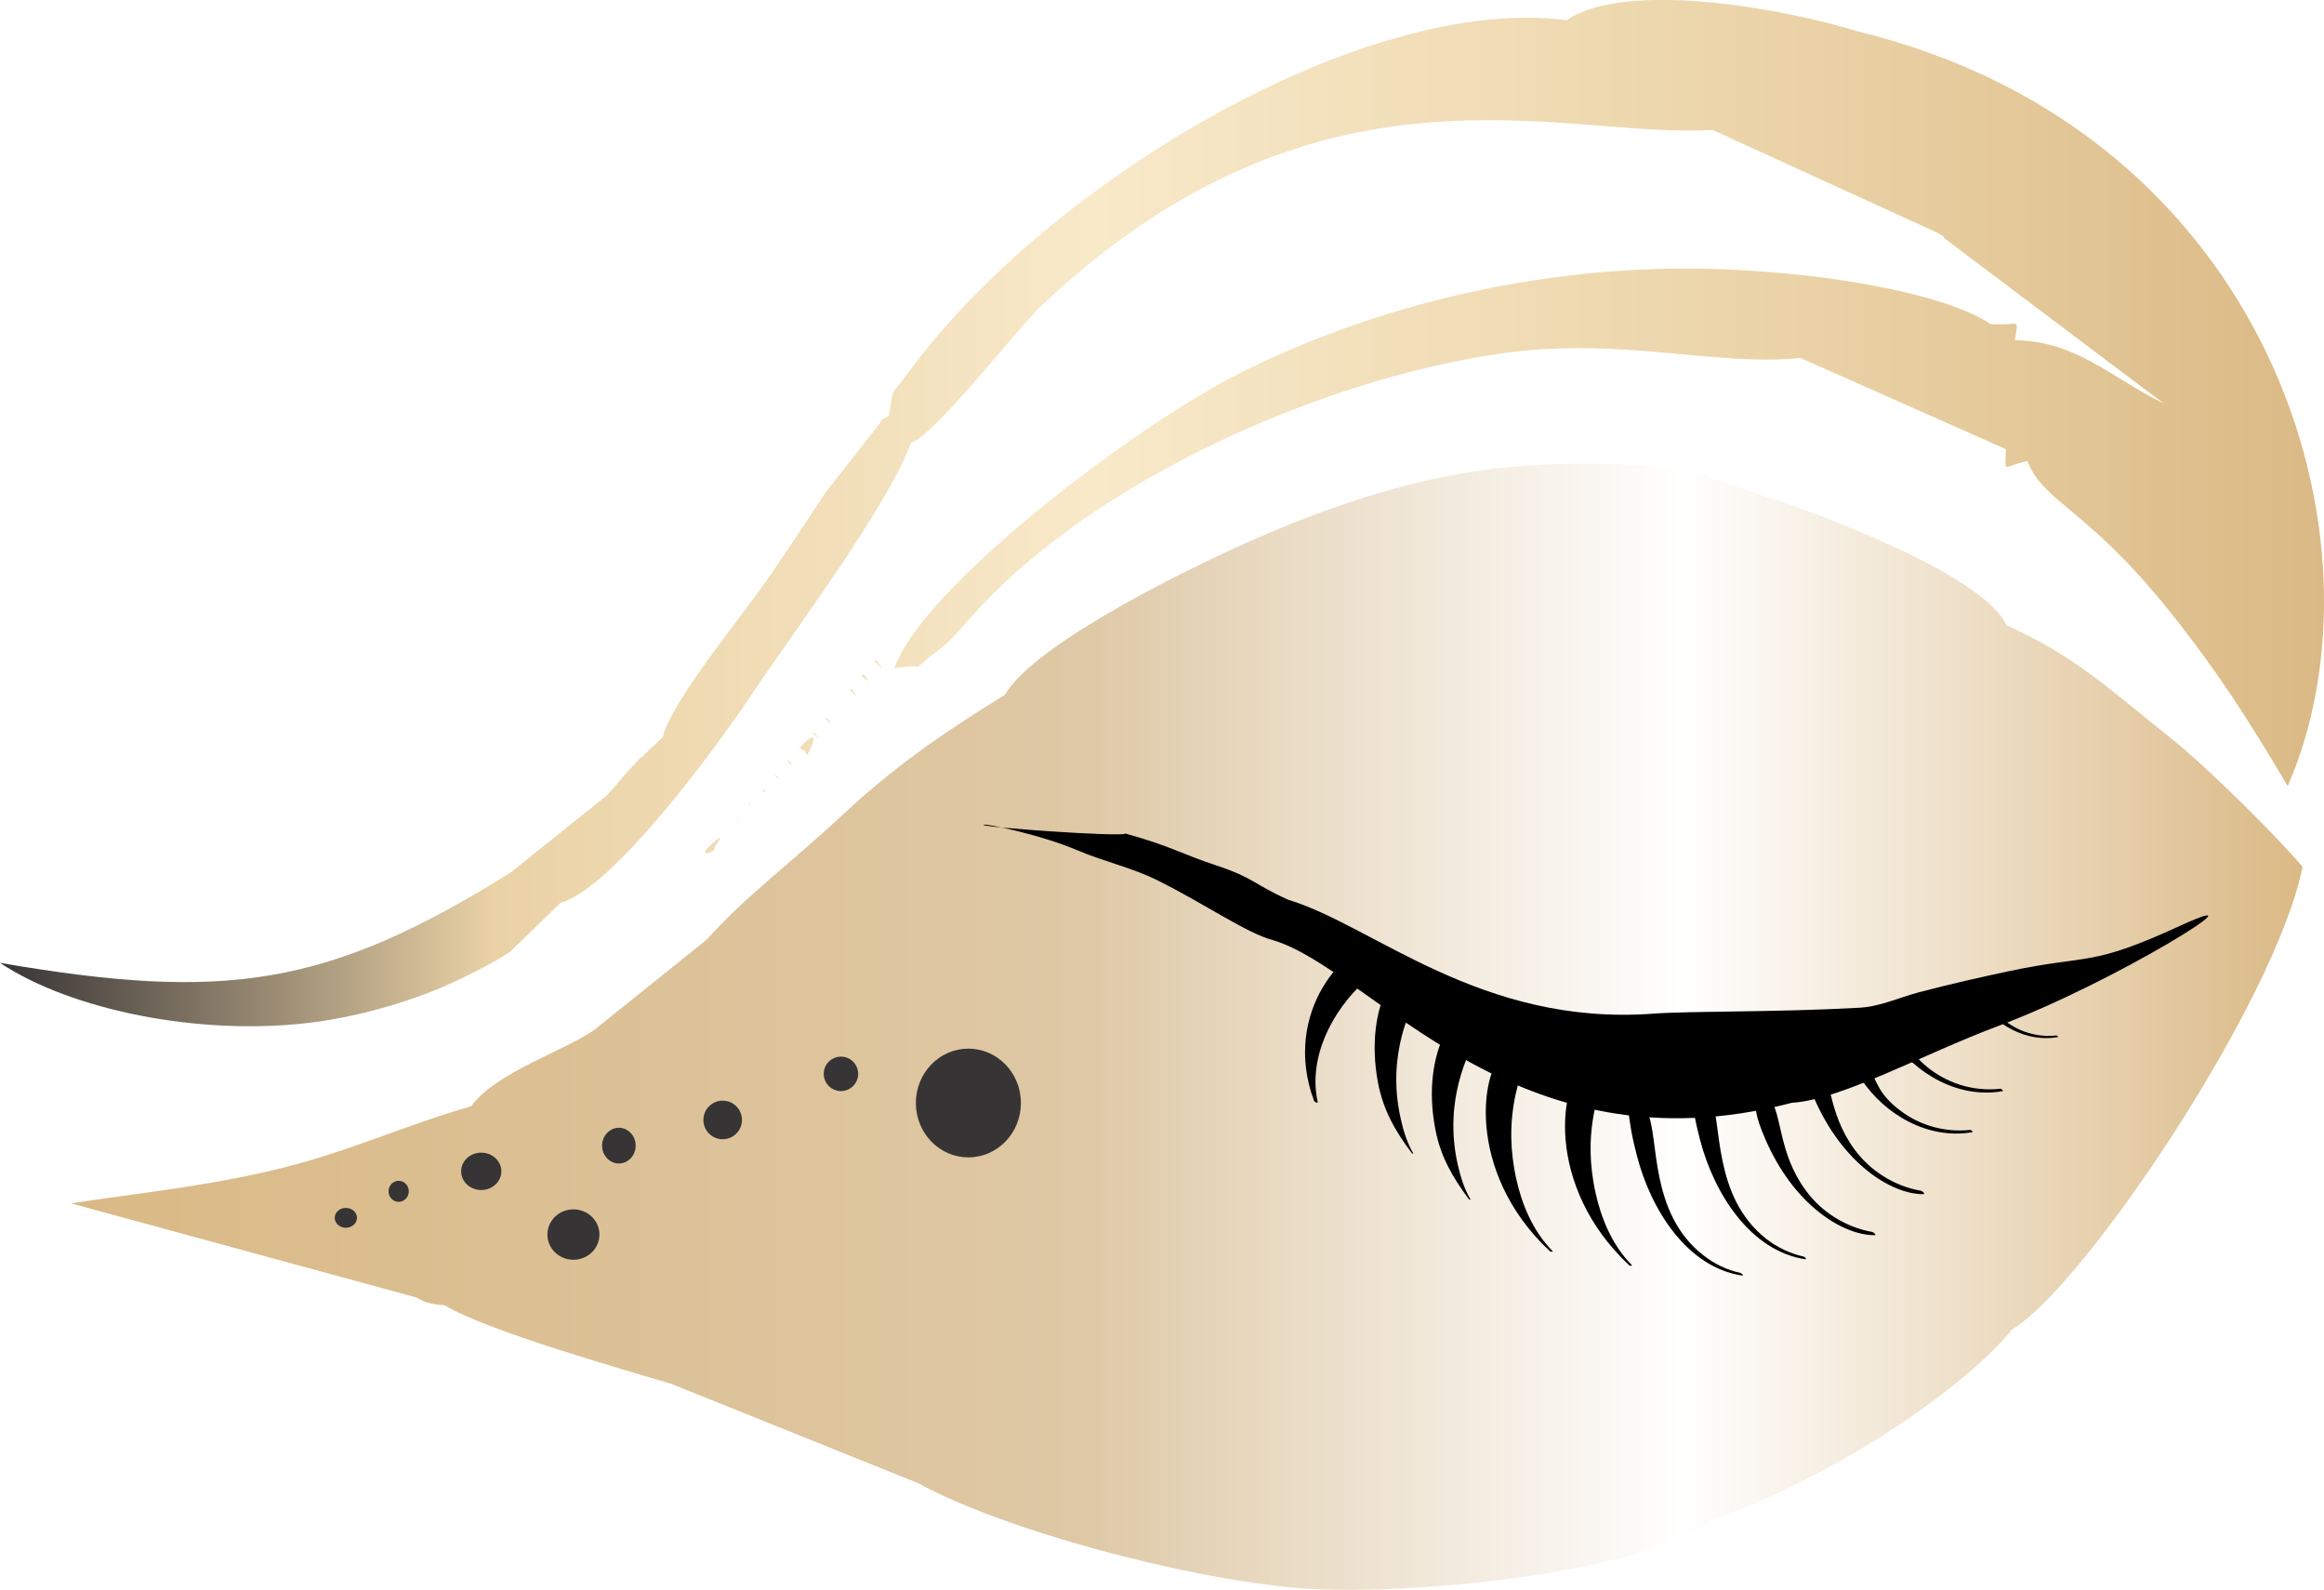
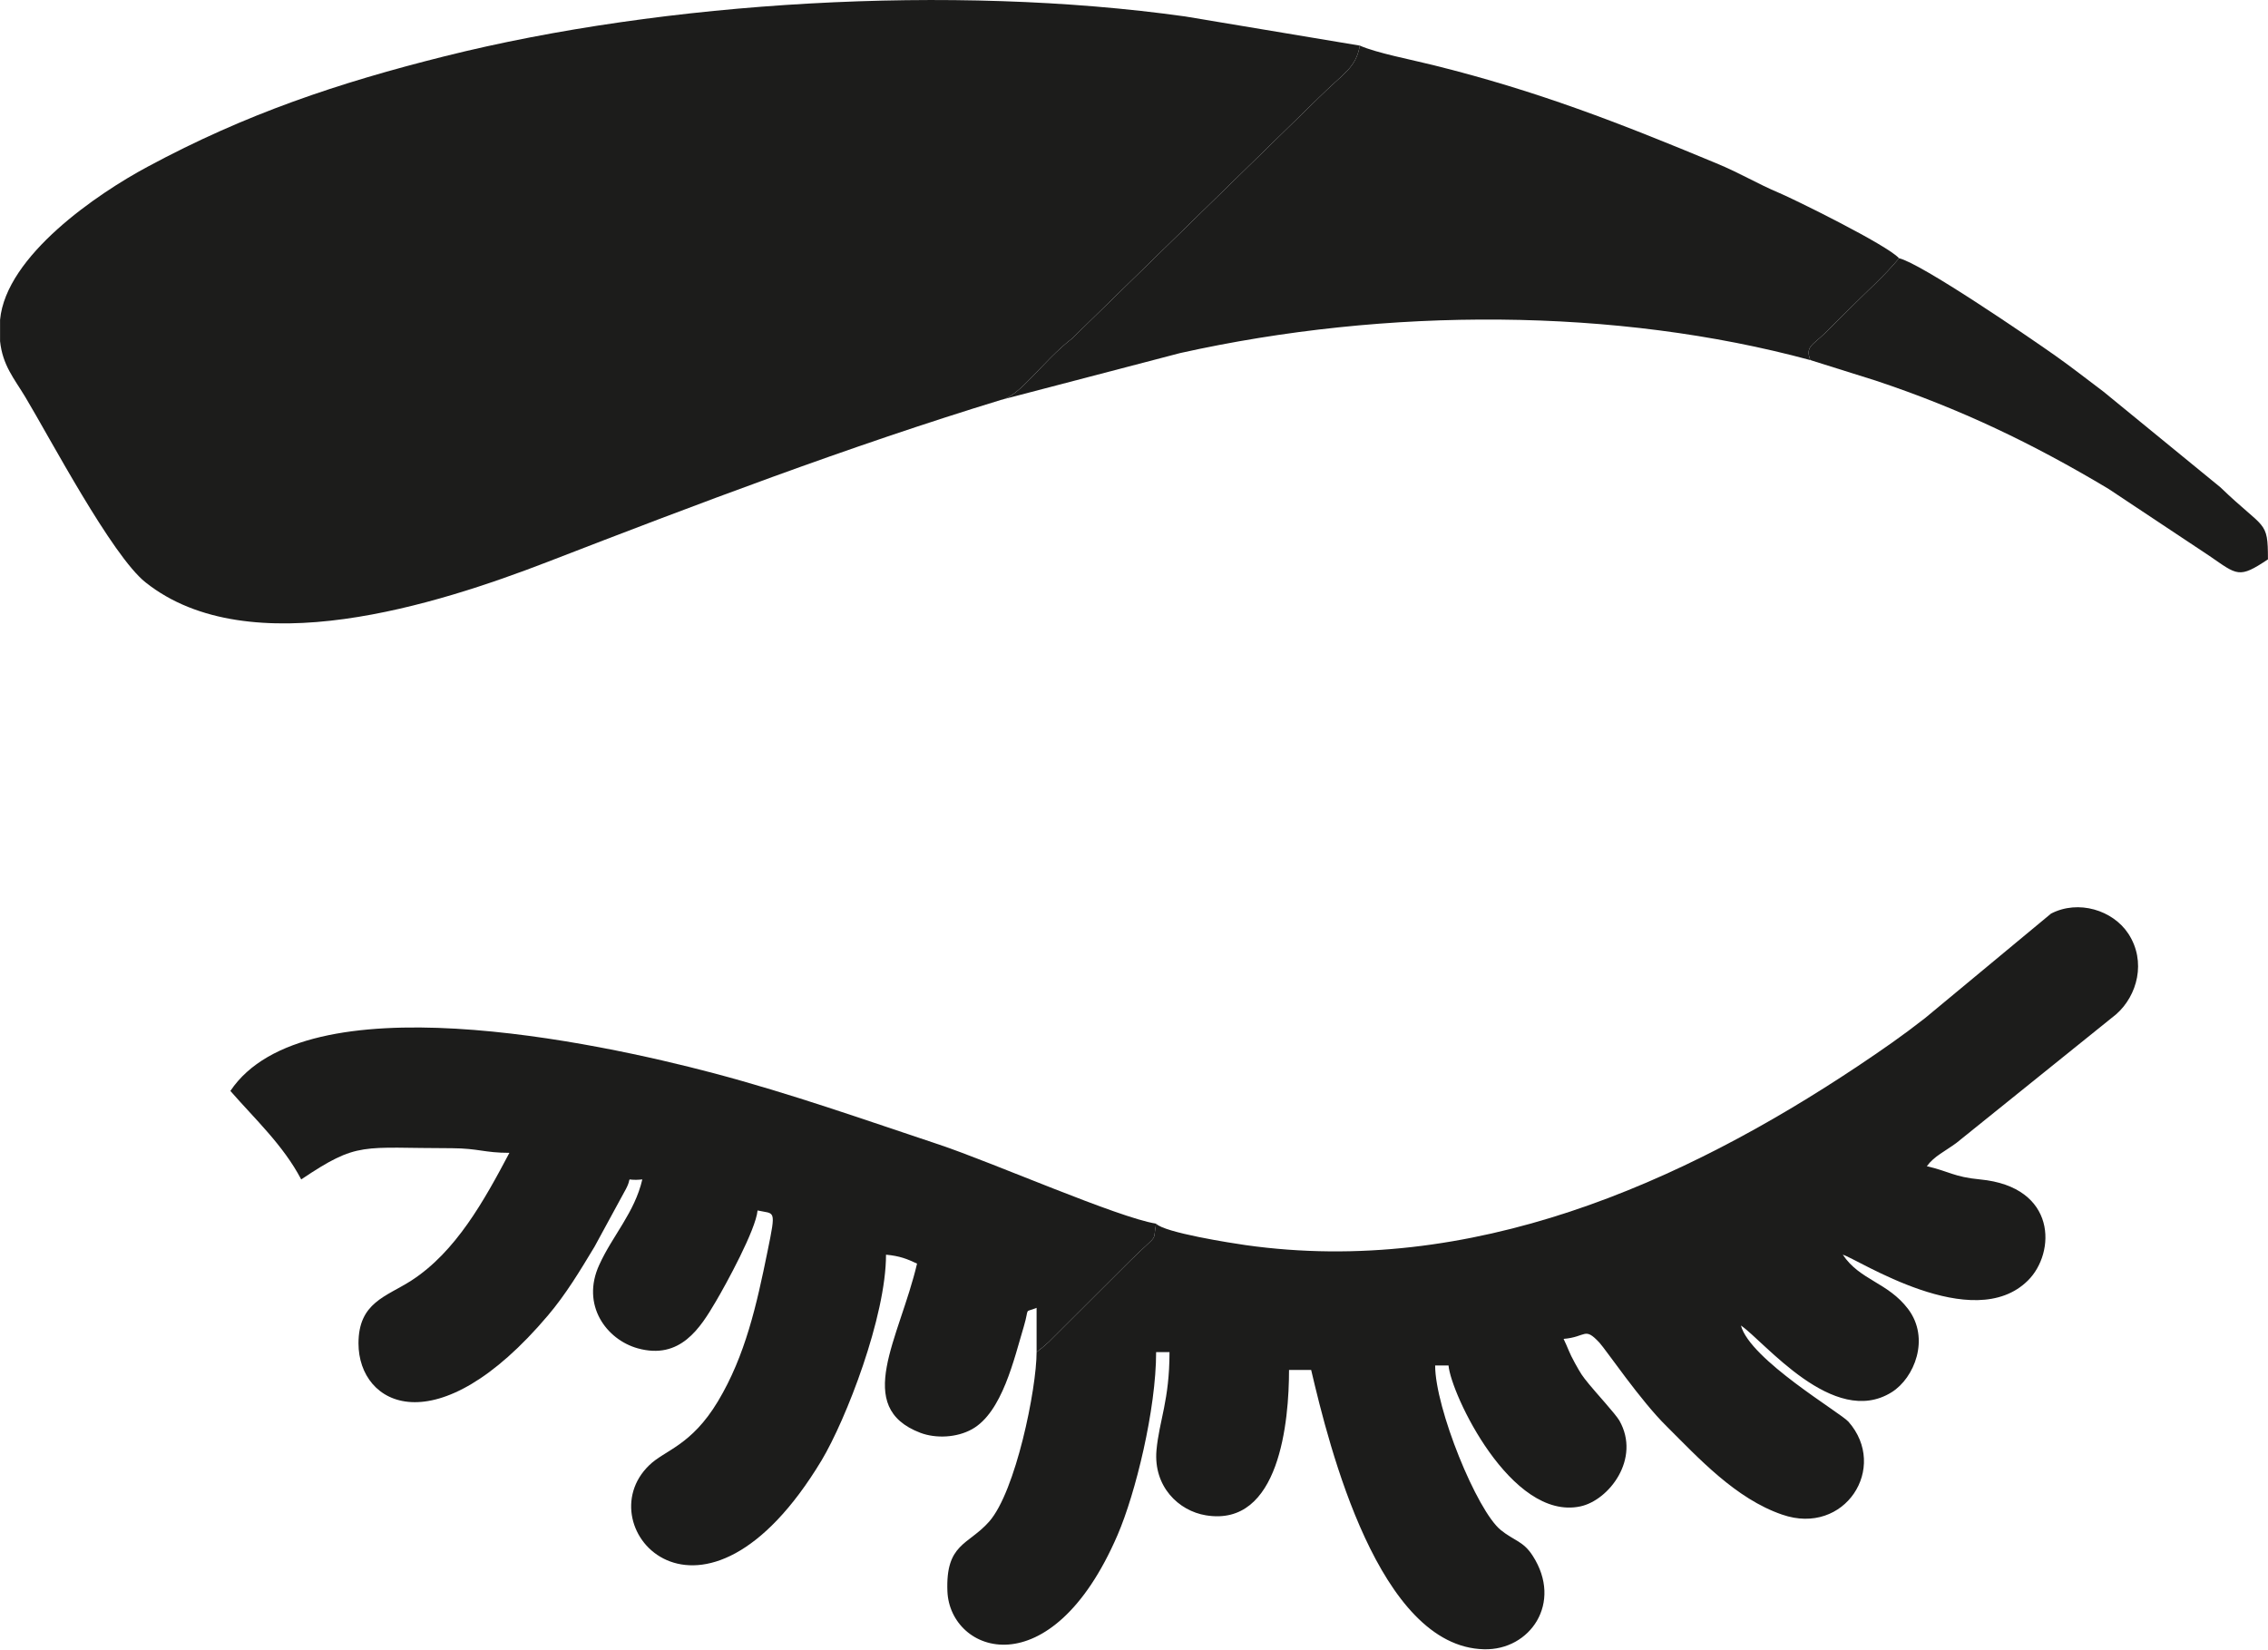
- <svg xmlns="http://www.w3.org/2000/svg" xml:space="preserve" width="61.311mm" height="41.933mm" version="1.1" style="shape-rendering:geometricPrecision; text-rendering:geometricPrecision; image-rendering:optimizeQuality; fill-rule:evenodd; clip-rule:evenodd" viewBox="0 0 11397 7795">
+ <svg xmlns="http://www.w3.org/2000/svg" xml:space="preserve" width="135.485mm" height="98.545mm" version="1.1" style="shape-rendering:geometricPrecision; text-rendering:geometricPrecision; image-rendering:optimizeQuality; fill-rule:evenodd; clip-rule:evenodd" viewBox="0 0 13224 9619">
  <defs>
    <style type="text/css">
   
-     .str0 {stroke:#373435;stroke-width:37.178}
-     .fil3 {fill:#373435}
-     .fil2 {fill:black;fill-rule:nonzero}
-     .fil0 {fill:url(#id0)}
-     .fil1 {fill:url(#id1)}
+     .fil0 {fill:#1C1C1B}
   
  </style>
-     <linearGradient id="id0" gradientUnits="userSpaceOnUse" x1="347.931" y1="5033.93" x2="11292.1" y2="5033.93">
-       <stop offset="0" style="stop-opacity:1; stop-color:#DAB985" />
-       <stop offset="0.451" style="stop-opacity:1; stop-color:#DEC8A5" />
-       <stop offset="0.722" style="stop-opacity:1; stop-color:white" />
-       <stop offset="1" style="stop-opacity:1; stop-color:#DAB985" />
-     </linearGradient>
-     <linearGradient id="id1" gradientUnits="userSpaceOnUse" x1="-0" y1="2515.86" x2="11397.1" y2="2515.86">
-       <stop offset="0" style="stop-opacity:1; stop-color:#373435" />
-       <stop offset="0.212" style="stop-opacity:1; stop-color:#EAD2A6" />
-       <stop offset="0.471" style="stop-opacity:1; stop-color:#F8E9C9" />
-       <stop offset="0.78" style="stop-opacity:1; stop-color:#EAD2A6" />
-       <stop offset="1" style="stop-opacity:1; stop-color:#DAB985" />
-     </linearGradient>
  </defs>
  <g id="Capa_x0020_1">
-     <path class="fil0" d="M9840 3066c339,151 507,316 818,563 170,136 512,476 634,621 -136,671 -1082,2068 -1424,2268 -274,332 -948,756 -1469,932 -328,265 -1508,379 -2032,336 -557,-46 -1449,-286 -1864,-514l-1211 -487c-231,-70 -895,-256 -1113,-386 -60,-2 -104,-16 -135,-37l-1696 -462c339,-52 671,-84 1021,-170 340,-83 616,-213 941,-306 123,-167 451,-268 605,-375l554 -445c167,-192 417,-379 672,-617 275,-257 550,-434 788,-581 141,-252 960,-657 1352,-817 682,-279 1192,-364 1987,-291l393 138c295,93 1071,390 1179,630z" />
-     <path class="fil1" d="M7683 99c295,-201 1086,-52 1424,54 2025,491 2636,2502 2112,3701 -189,-320 -345,-564 -581,-859 -405,-506 -613,-527 -696,-735 -130,31 -105,64 -105,-58l-1008 -447c-423,43 -891,-108 -1482,-20 -880,131 -1957,617 -2541,1242 -65,71 -138,161 -191,201 -195,145 -31,63 -229,99 127,-385 1164,-1181 1695,-1448 716,-360 1637,-573 2567,-497 334,22 885,104 1114,257 150,10 135,-38 119,79 305,5 466,181 730,310l-1076 -810c-4,-17 -22,-17 -32,-26l-1105 -505c-732,47 -1928,-429 -3296,867 -104,99 -530,642 -634,666 -117,320 -588,943 -792,1250 -136,205 -663,934 -927,1006l-249 242c-89,58 -209,117 -299,158 -205,92 -473,166 -704,191 -526,59 -1145,-63 -1497,-296 1104,189 1604,119 2504,-443l473 -379c70,-76 61,-74 123,-140l34 -36 115 -107c47,-185 401,-607 537,-808 101,-149 172,-255 261,-392l269 -342c7,-24 28,-23 42,-34 34,-165 -15,-62 119,-243 671,-899 2206,-1827 3206,-1698zm-3516 3281l36 37c-5,-4 -24,-50 -36,-37zm-121 140c10,-11 27,30 31,33l-31 -33zm-61 72c10,-10 26,27 29,30l-29 -30zm-62 70c124,-121 36,36 38,39 1,0 -11,-6 -11,-12 0,-12 -36,-18 -27,-27zm-62 68c9,-9 23,24 25,26l-25 -26zm-62 71c8,-7 21,22 23,24l-23 -24zm-62 69c7,-7 19,20 20,21l-20 -21zm551 -630c13,-14 34,35 40,41l-40 -41zm-23 109l0 0zm-7 -11c4,3 7,7 7,11 -1,-2 -4,-6 -7,-11zm-31 -29c9,-9 23,14 31,29 -13,-11 -40,-19 -31,-29zm-544 638c5,3 9,6 9,9l-9 -9zm-10 -10l10 10c-6,-3 -14,-6 -10,-10zm-47 86l7 7c0,0 -7,-4 -7,-7zm-8 -8c4,2 8,4 8,8l-8 -8zm-9 -9l9 9c-6,-3 -12,-6 -9,-9zm-124 137c88,-82 17,12 18,13 21,15 -96,59 -18,-13z" />
-     <g id="_2970041175440">
-       <path class="fil2" d="M9820 5350c-215,38 -430,-86 -545,-261 -10,-16 -41,-56 -19,-73 12,-9 39,11 47,17 52,44 36,105 145,196 98,81 227,124 362,109 5,0 17,10 10,12l0 0z" />
-       <path class="fil2" d="M8894 5378c-43,-101 -47,-143 -49,-194 -2,-33 33,-49 72,-2 62,75 42,270 178,454 77,105 196,180 325,202 7,1 26,18 11,17 -155,0 -397,-149 -537,-477z" />
-       <path class="fil2" d="M8853 6174c-270,-41 -448,-324 -516,-586 -23,-89 -28,-119 -38,-195 -6,-40 -2,-41 6,-61 6,-16 65,3 84,44 58,123 7,490 274,699 53,41 116,71 182,86 4,0 19,13 8,13z" />
-       <path class="fil2" d="M7989 6203c-416,-390 -344,-909 -207,-988 15,-9 79,17 69,99 -8,60 -91,243 -26,536 27,122 80,253 175,350 12,12 -16,3 -11,3z" />
-       <path class="fil2" d="M5520 4087c226,63 267,97 444,156 186,61 184,93 355,169 417,126 942,620 1788,558 188,-14 593,-6 1009,-29 101,-5 192,-48 291,-75 152,-40 310,-76 448,-105 398,-84 391,-17 839,-223 448,-205 -314,276 -899,494 -367,138 -769,361 -1008,375 -1363,357 -2059,-655 -2546,-798 -126,-33 -334,-178 -561,-291 -130,-65 -268,-94 -396,-149 -187,-79 -455,-133 -460,-125 -31,10 672,61 696,43z" />
-       <path class="fil2" d="M6131 4440c1,0 2,0 3,0 6,1 14,3 -4,0 0,0 1,0 1,0 0,0 0,0 0,0z" />
-       <path class="fil2" d="M7203 5879c-81,-109 -139,-210 -164,-342 -38,-196 -8,-359 44,-464 23,-46 36,-69 74,-73 28,-3 96,32 73,100 -20,59 -154,285 -81,611 14,59 31,117 62,169 3,6 -9,-1 -8,-1z" />
-       <path class="fil2" d="M6444 5397c-164,-441 173,-785 306,-754 26,6 61,26 64,55 4,32 -43,43 -117,109 -165,148 -283,379 -235,596 2,11 -22,-6 -18,-6z" />
-       <ellipse class="fil3 str0" cx="4749" cy="5408" rx="239" ry="248" />
-       <circle class="fil3 str0" cx="4124" cy="5265" r="66" />
-       <circle class="fil3 str0" cx="3544" cy="5491" r="76" />
-       <ellipse class="fil3 str0" cx="3035" cy="5617" rx="64" ry="69" />
-       <ellipse class="fil3 str0" cx="2812" cy="6053" rx="109" ry="105" />
-       <ellipse class="fil3 str0" cx="2360" cy="5743" rx="80" ry="73" />
-       <ellipse class="fil3 str0" cx="1955" cy="5841" rx="31" ry="33" />
-       <ellipse class="fil3 str0" cx="1696" cy="5971" rx="36" ry="30" />
-       <path class="fil2" d="M10091 5085c-154,27 -308,-61 -391,-187 -7,-12 -29,-40 -14,-52 9,-7 29,7 34,12 37,32 26,76 104,140 71,59 163,89 260,79 3,-1 13,7 7,8l0 0z" />
-       <path class="fil2" d="M9672 5551c-215,38 -430,-86 -545,-261 -11,-16 -41,-56 -19,-72 12,-9 39,10 46,17 53,44 37,105 146,195 98,82 226,124 362,110 4,-1 17,10 10,11l0 0z" />
-       <path class="fil2" d="M8655 5580c-44,-102 -47,-144 -49,-194 -2,-34 32,-50 72,-2 62,75 42,270 178,453 77,106 196,180 325,203 7,1 25,18 11,16 -155,0 -397,-148 -537,-476z" />
-       <path class="fil2" d="M8544 6254c-270,-40 -448,-323 -516,-586 -23,-89 -28,-118 -39,-194 -5,-41 -1,-42 6,-61 6,-16 65,3 85,43 58,124 6,491 274,699 53,42 116,72 181,86 4,1 19,13 9,13z" />
-       <path class="fil2" d="M7600 6134c-416,-389 -343,-909 -207,-988 15,-8 79,17 69,99 -8,60 -91,243 -26,536 27,122 80,253 176,351 11,11 -16,2 -12,2z" />
-       <path class="fil2" d="M6923 5653c-82,-109 -139,-210 -165,-343 -37,-196 -8,-359 45,-464 23,-45 36,-69 74,-72 27,-3 96,32 73,100 -20,59 -154,285 -81,610 13,59 31,118 61,170 4,6 -9,-1 -7,-1z" />
+     <g id="_2970041174576">
+       <path class="fil0" d="M5837 2332c112,-22 238,-222 414,-358l1439 -1405c148,-147 214,-170 239,-303l-1018 -170c-1361,-191 -3039,-88 -4318,232 -623,156 -1160,336 -1732,644 -293,157 -826,519 -861,893l0 125c15,141 82,217 147,325 144,240 505,925 701,1081 605,482 1704,128 2344,-119 863,-334 1758,-674 2645,-945z" />
+       <path class="fil0" d="M6741 7136c-22,116 23,46 -148,213l-478 477c-6,6 -27,23 -33,29l-38 30c0,214 -122,814 -277,989 -121,137 -254,126 -243,406 15,363 603,574 992,-328 105,-243 225,-733 225,-1067l78 0c0,282 -60,398 -76,573 -18,210 128,353 289,379 430,70 484,-551 484,-848l129 0c105,448 394,1615 1008,1629 268,7 461,-270 284,-545 -55,-86 -108,-87 -186,-150 -140,-113 -383,-711 -383,-960l78 0c14,165 364,907 768,822 167,-35 355,-278 228,-501 -23,-39 -138,-164 -176,-211 -44,-54 -46,-58 -83,-124 -36,-65 -38,-83 -66,-141 134,-11 120,-73 209,22 40,44 240,339 392,488 185,184 402,422 674,515 365,126 621,-275 386,-542 -47,-53 -574,-362 -627,-561 135,91 540,601 879,389 133,-83 225,-314 96,-485 -119,-157 -281,-167 -381,-317 84,23 759,470 1080,150 162,-161 171,-546 -280,-589 -151,-14 -183,-48 -310,-77 44,-60 107,-87 174,-137l930 -749c124,-109 177,-308 71,-470 -90,-137 -291,-200 -451,-117l-734 609c-137,107 -246,182 -392,280 -1026,684 -2255,1230 -3571,1044 -78,-11 -475,-73 -521,-125zm-697 672l0 26 0 -26z" />
+       <path class="fil0" d="M6044 7808l0 26 0 51 38 -30c6,-6 27,-23 33,-29l478 -477c171,-167 126,-97 148,-213 -222,-35 -951,-356 -1268,-462 -436,-145 -854,-294 -1314,-416 -681,-180 -2381,-545 -2816,104 143,164 308,316 413,516 334,-224 348,-182 879,-182 156,1 188,27 335,27 -147,278 -312,577 -572,745 -146,94 -308,127 -308,366 0,365 457,603 1105,-163 105,-124 186,-259 271,-400l173 -318c64,-110 -16,-62 106,-75 -45,194 -173,326 -251,498 -108,235 42,436 224,487 248,69 365,-119 455,-272 61,-103 234,-420 244,-532 100,23 110,-15 58,239 -63,310 -129,607 -289,874 -156,260 -310,284 -401,373 -372,359 310,1125 1005,-28 143,-239 376,-839 376,-1200 79,7 124,25 181,52 -103,438 -375,837 20,987 91,34 212,28 300,-21 177,-98 246,-412 303,-601 34,-116 -2,-76 74,-107l0 181z" />
+       <path class="fil0" d="M5837 2332l1044 -273c1208,-269 2545,-265 3675,41 -31,-77 11,-86 84,-156 54,-53 89,-88 143,-142 96,-97 210,-198 290,-296 -72,-79 -614,-345 -697,-380 -137,-58 -222,-113 -369,-174 -570,-237 -1041,-421 -1649,-572 -128,-32 -332,-71 -429,-114 -25,133 -91,156 -239,303l-1439 1405c-176,136 -302,336 -414,358z" />
+       <path class="fil0" d="M10556 2100l379 119c496,165 918,368 1358,631l590 392c163,112 171,134 341,20 0,-233 -17,-169 -277,-420l-682 -558c-96,-72 -186,-143 -281,-210 -159,-112 -782,-538 -911,-568 -80,98 -194,199 -290,296 -54,54 -89,89 -143,142 -73,70 -115,79 -84,156z" />
    </g>
  </g>
</svg>
